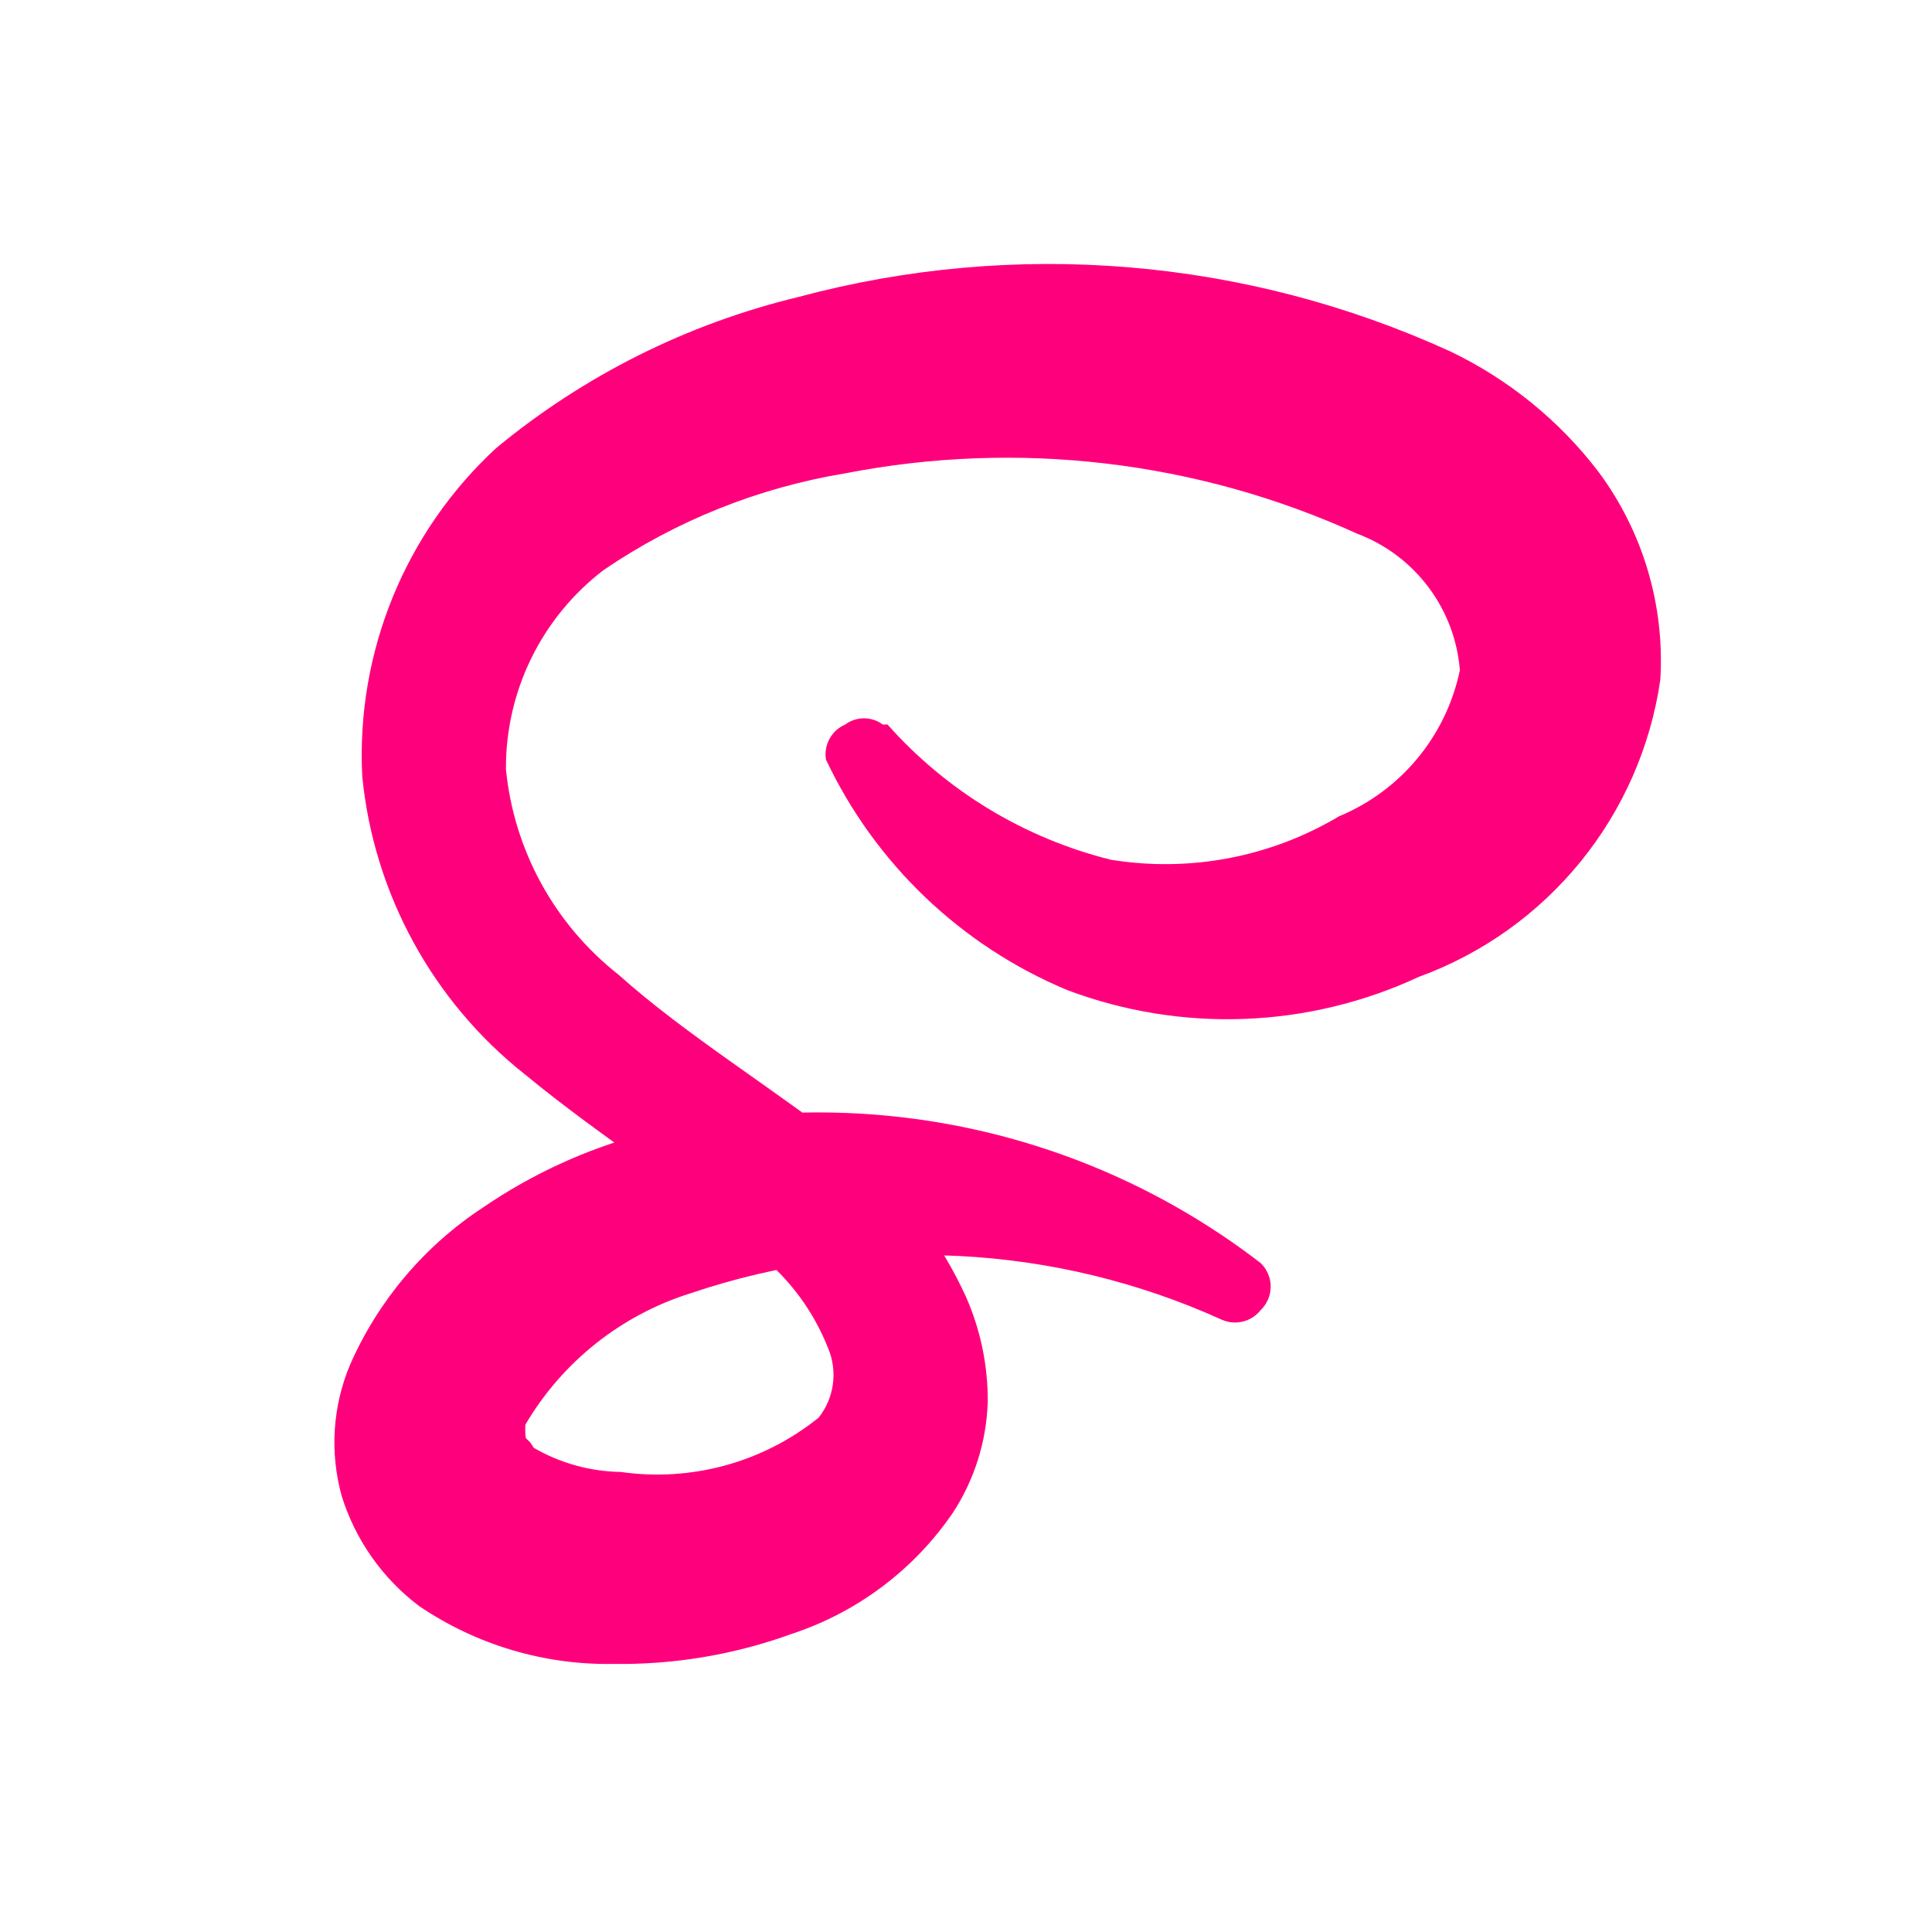
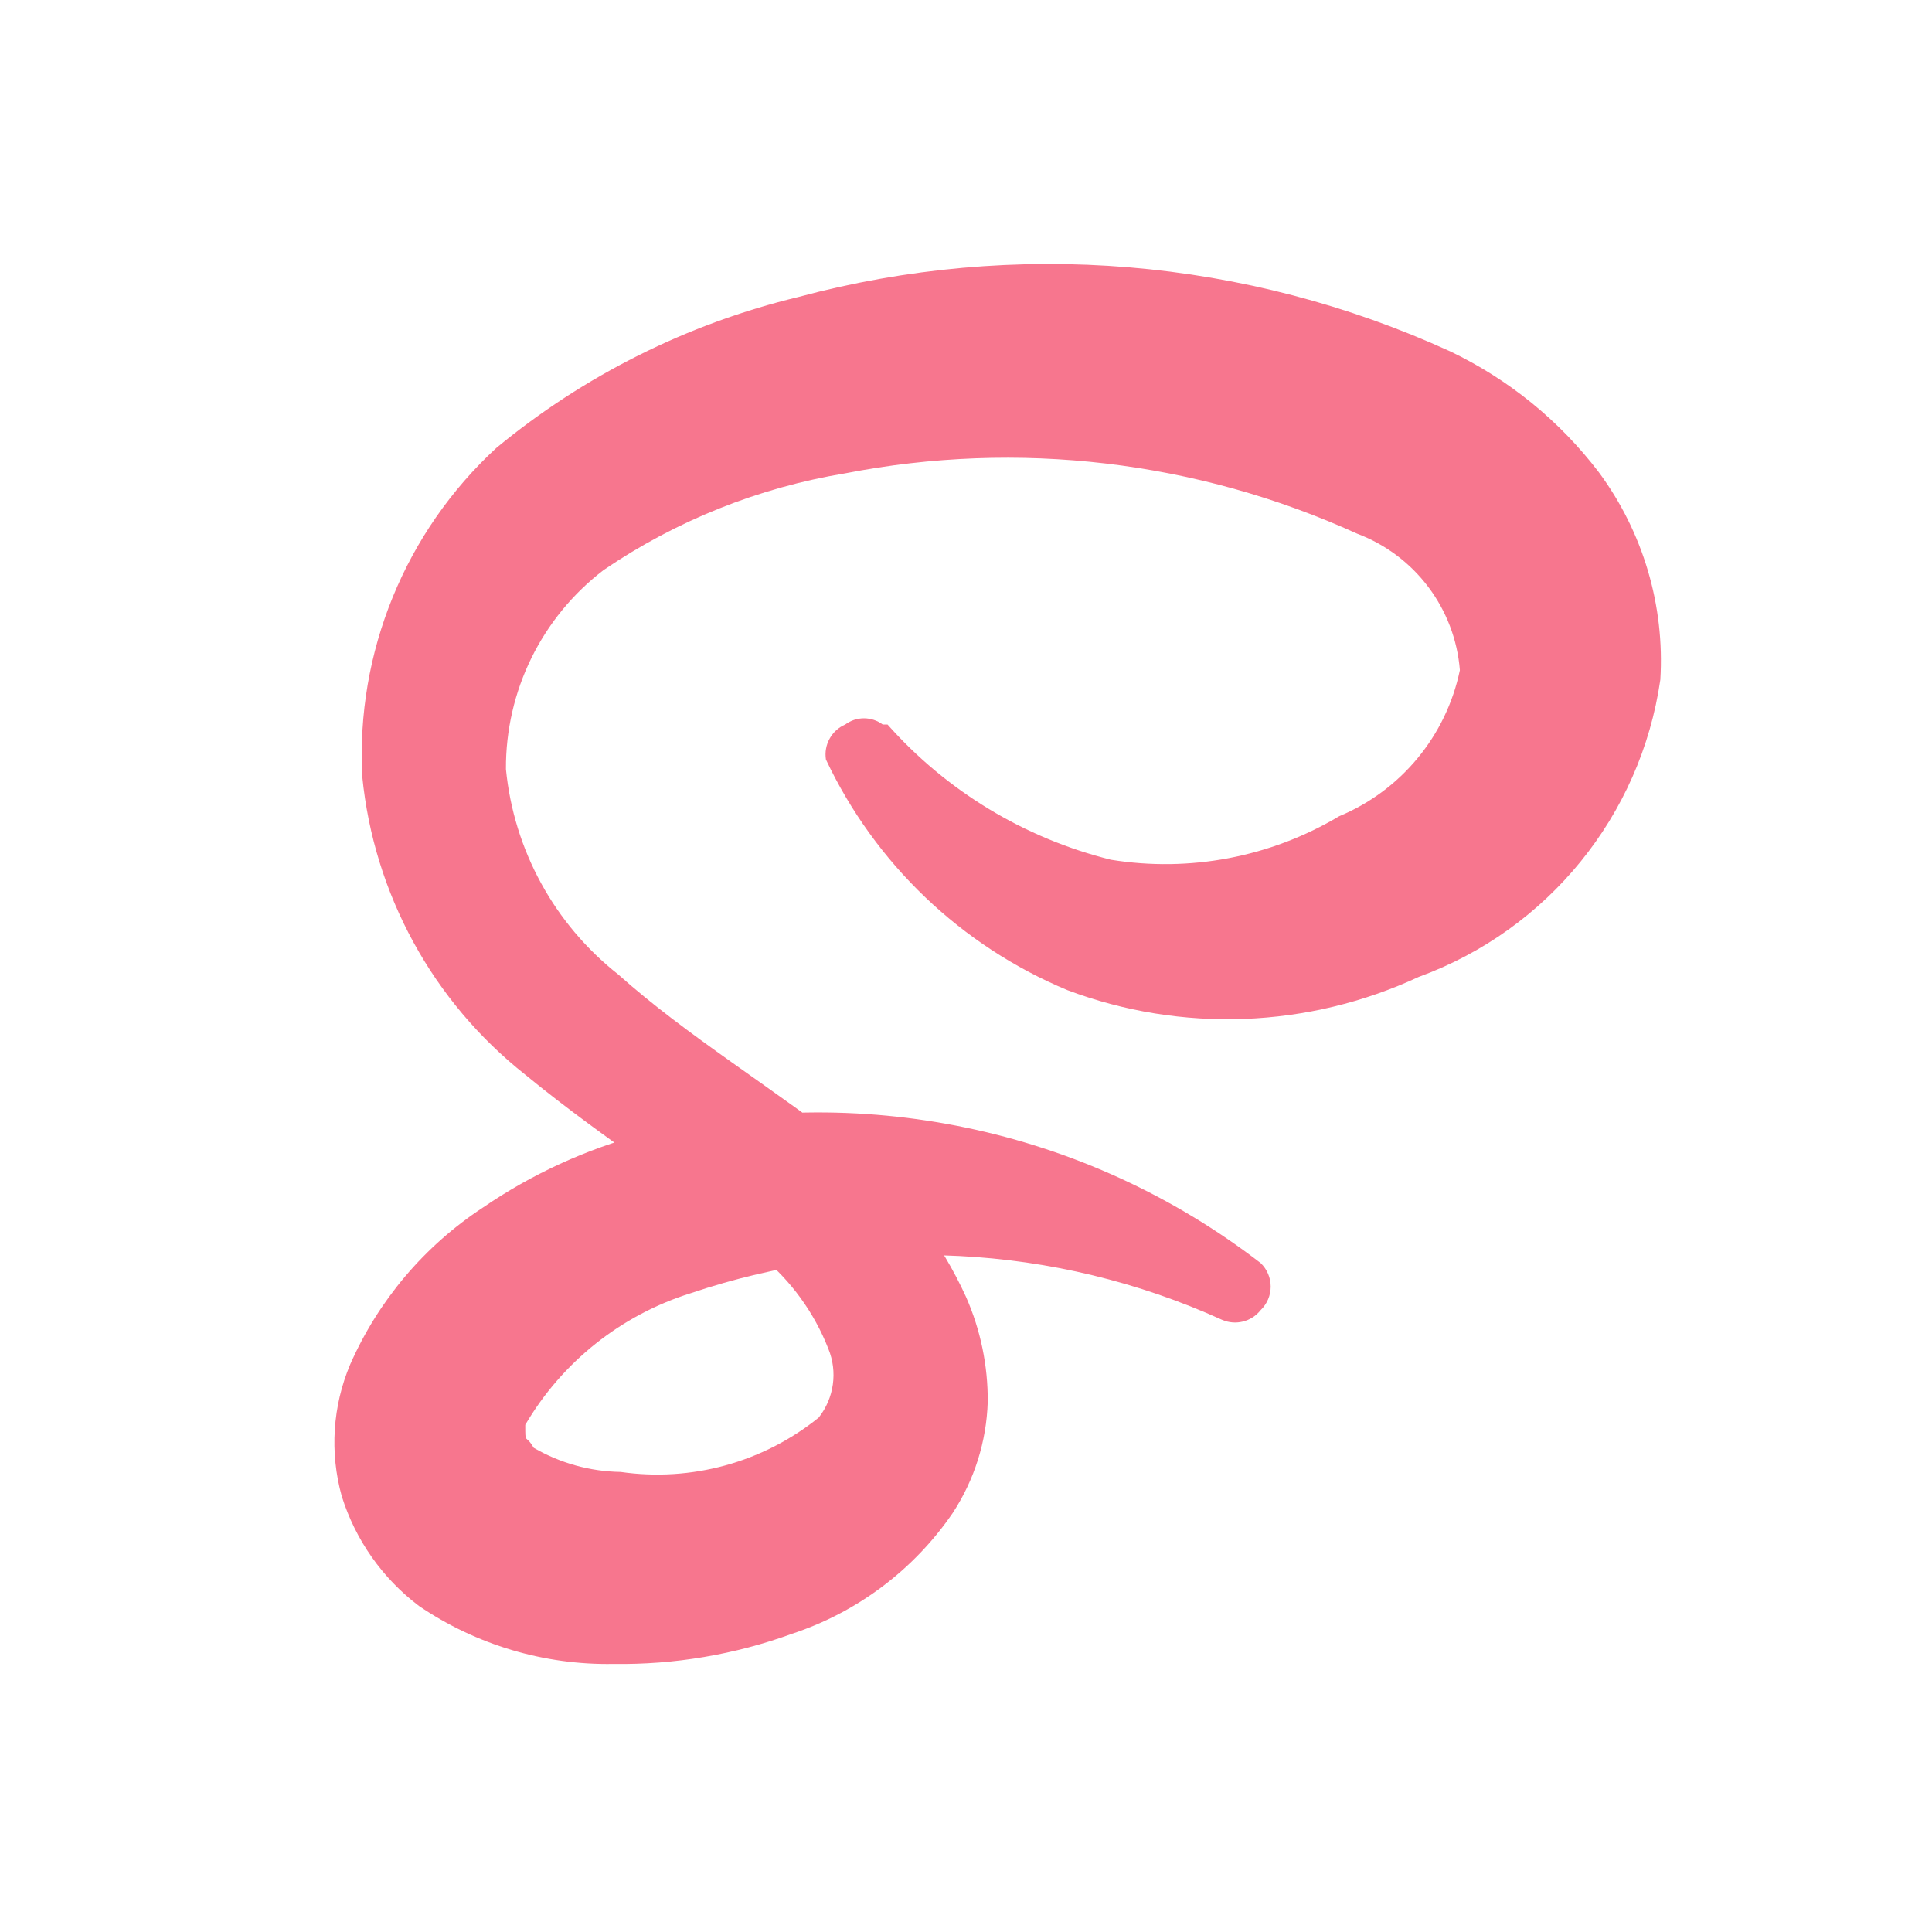
<svg xmlns="http://www.w3.org/2000/svg" data-name="Calque 1" viewBox="0 0 16 16">
-   <path d="M7.35 6A3.65 3.65 0 0 0 9.2 7.12a2.81 2.81 0 0 0 1.89-.36 1.68 1.68 0 0 0 1-1.21 1.32 1.32 0 0 0-.85-1.13A7 7 0 0 0 7 3.92a5 5 0 0 0-2 .8 2.06 2.06 0 0 0-.81 1.65 2.47 2.47 0 0 0 .93 1.7c.57.51 1.27.93 2 1.5A3.41 3.41 0 0 1 8 10.74a2.12 2.12 0 0 1 .18.87 1.78 1.78 0 0 1-.29.92 2.6 2.6 0 0 1-1.33 1 4.15 4.15 0 0 1-1.48.25 2.78 2.78 0 0 1-1.61-.48 1.82 1.82 0 0 1-.64-.91 1.66 1.66 0 0 1 .07-1.09A3 3 0 0 1 4 10a4.32 4.32 0 0 1 1.33-.61 6 6 0 0 1 5.11 1.07.27.27 0 0 1 0 .39.27.27 0 0 1-.32.08 6 6 0 0 0-4.4-.22 2.43 2.43 0 0 0-1.37 1.09c0 .17 0 .07.07.19a1.48 1.48 0 0 0 .72.2 2.13 2.13 0 0 0 1.64-.45.57.57 0 0 0 .08-.57 1.88 1.88 0 0 0-.56-.77c-.55-.51-1.27-.94-1.95-1.5A3.6 3.6 0 0 1 3 6.43a3.46 3.46 0 0 1 1.11-2.72 6.21 6.21 0 0 1 2.5-1.25 8 8 0 0 1 5.4.45 3.38 3.38 0 0 1 1.23 1 2.62 2.62 0 0 1 .51 1.72 3.09 3.09 0 0 1-2 2.46 3.76 3.76 0 0 1-2.91.11 3.85 3.85 0 0 1-2-1.91A.27.27 0 0 1 7 6a.26.26 0 0 1 .31 0Z" style="fill:#ff007c" />
+   <path d="M7.35 6A3.65 3.65 0 0 0 9.2 7.12a2.81 2.81 0 0 0 1.89-.36 1.68 1.68 0 0 0 1-1.21 1.32 1.32 0 0 0-.85-1.13A7 7 0 0 0 7 3.92a5 5 0 0 0-2 .8 2.06 2.06 0 0 0-.81 1.65 2.47 2.47 0 0 0 .93 1.7c.57.51 1.27.93 2 1.5A3.41 3.41 0 0 1 8 10.74a2.12 2.12 0 0 1 .18.87 1.78 1.78 0 0 1-.29.92 2.6 2.6 0 0 1-1.33 1 4.15 4.15 0 0 1-1.48.25 2.78 2.78 0 0 1-1.61-.48 1.82 1.82 0 0 1-.64-.91 1.66 1.66 0 0 1 .07-1.09A3 3 0 0 1 4 10a4.32 4.32 0 0 1 1.33-.61 6 6 0 0 1 5.11 1.07.27.27 0 0 1 0 .39.27.27 0 0 1-.32.08 6 6 0 0 0-4.4-.22 2.43 2.43 0 0 0-1.37 1.09c0 .17 0 .07.07.19a1.48 1.48 0 0 0 .72.2 2.13 2.13 0 0 0 1.64-.45.57.57 0 0 0 .08-.57 1.88 1.88 0 0 0-.56-.77c-.55-.51-1.27-.94-1.95-1.5A3.6 3.6 0 0 1 3 6.43a3.46 3.46 0 0 1 1.11-2.72 6.21 6.21 0 0 1 2.5-1.25 8 8 0 0 1 5.4.45 3.38 3.38 0 0 1 1.23 1 2.62 2.62 0 0 1 .51 1.72 3.09 3.09 0 0 1-2 2.46 3.76 3.76 0 0 1-2.91.11 3.85 3.85 0 0 1-2-1.91A.27.27 0 0 1 7 6a.26.26 0 0 1 .31 0Z" style="fill:#f7768e" />
</svg>
